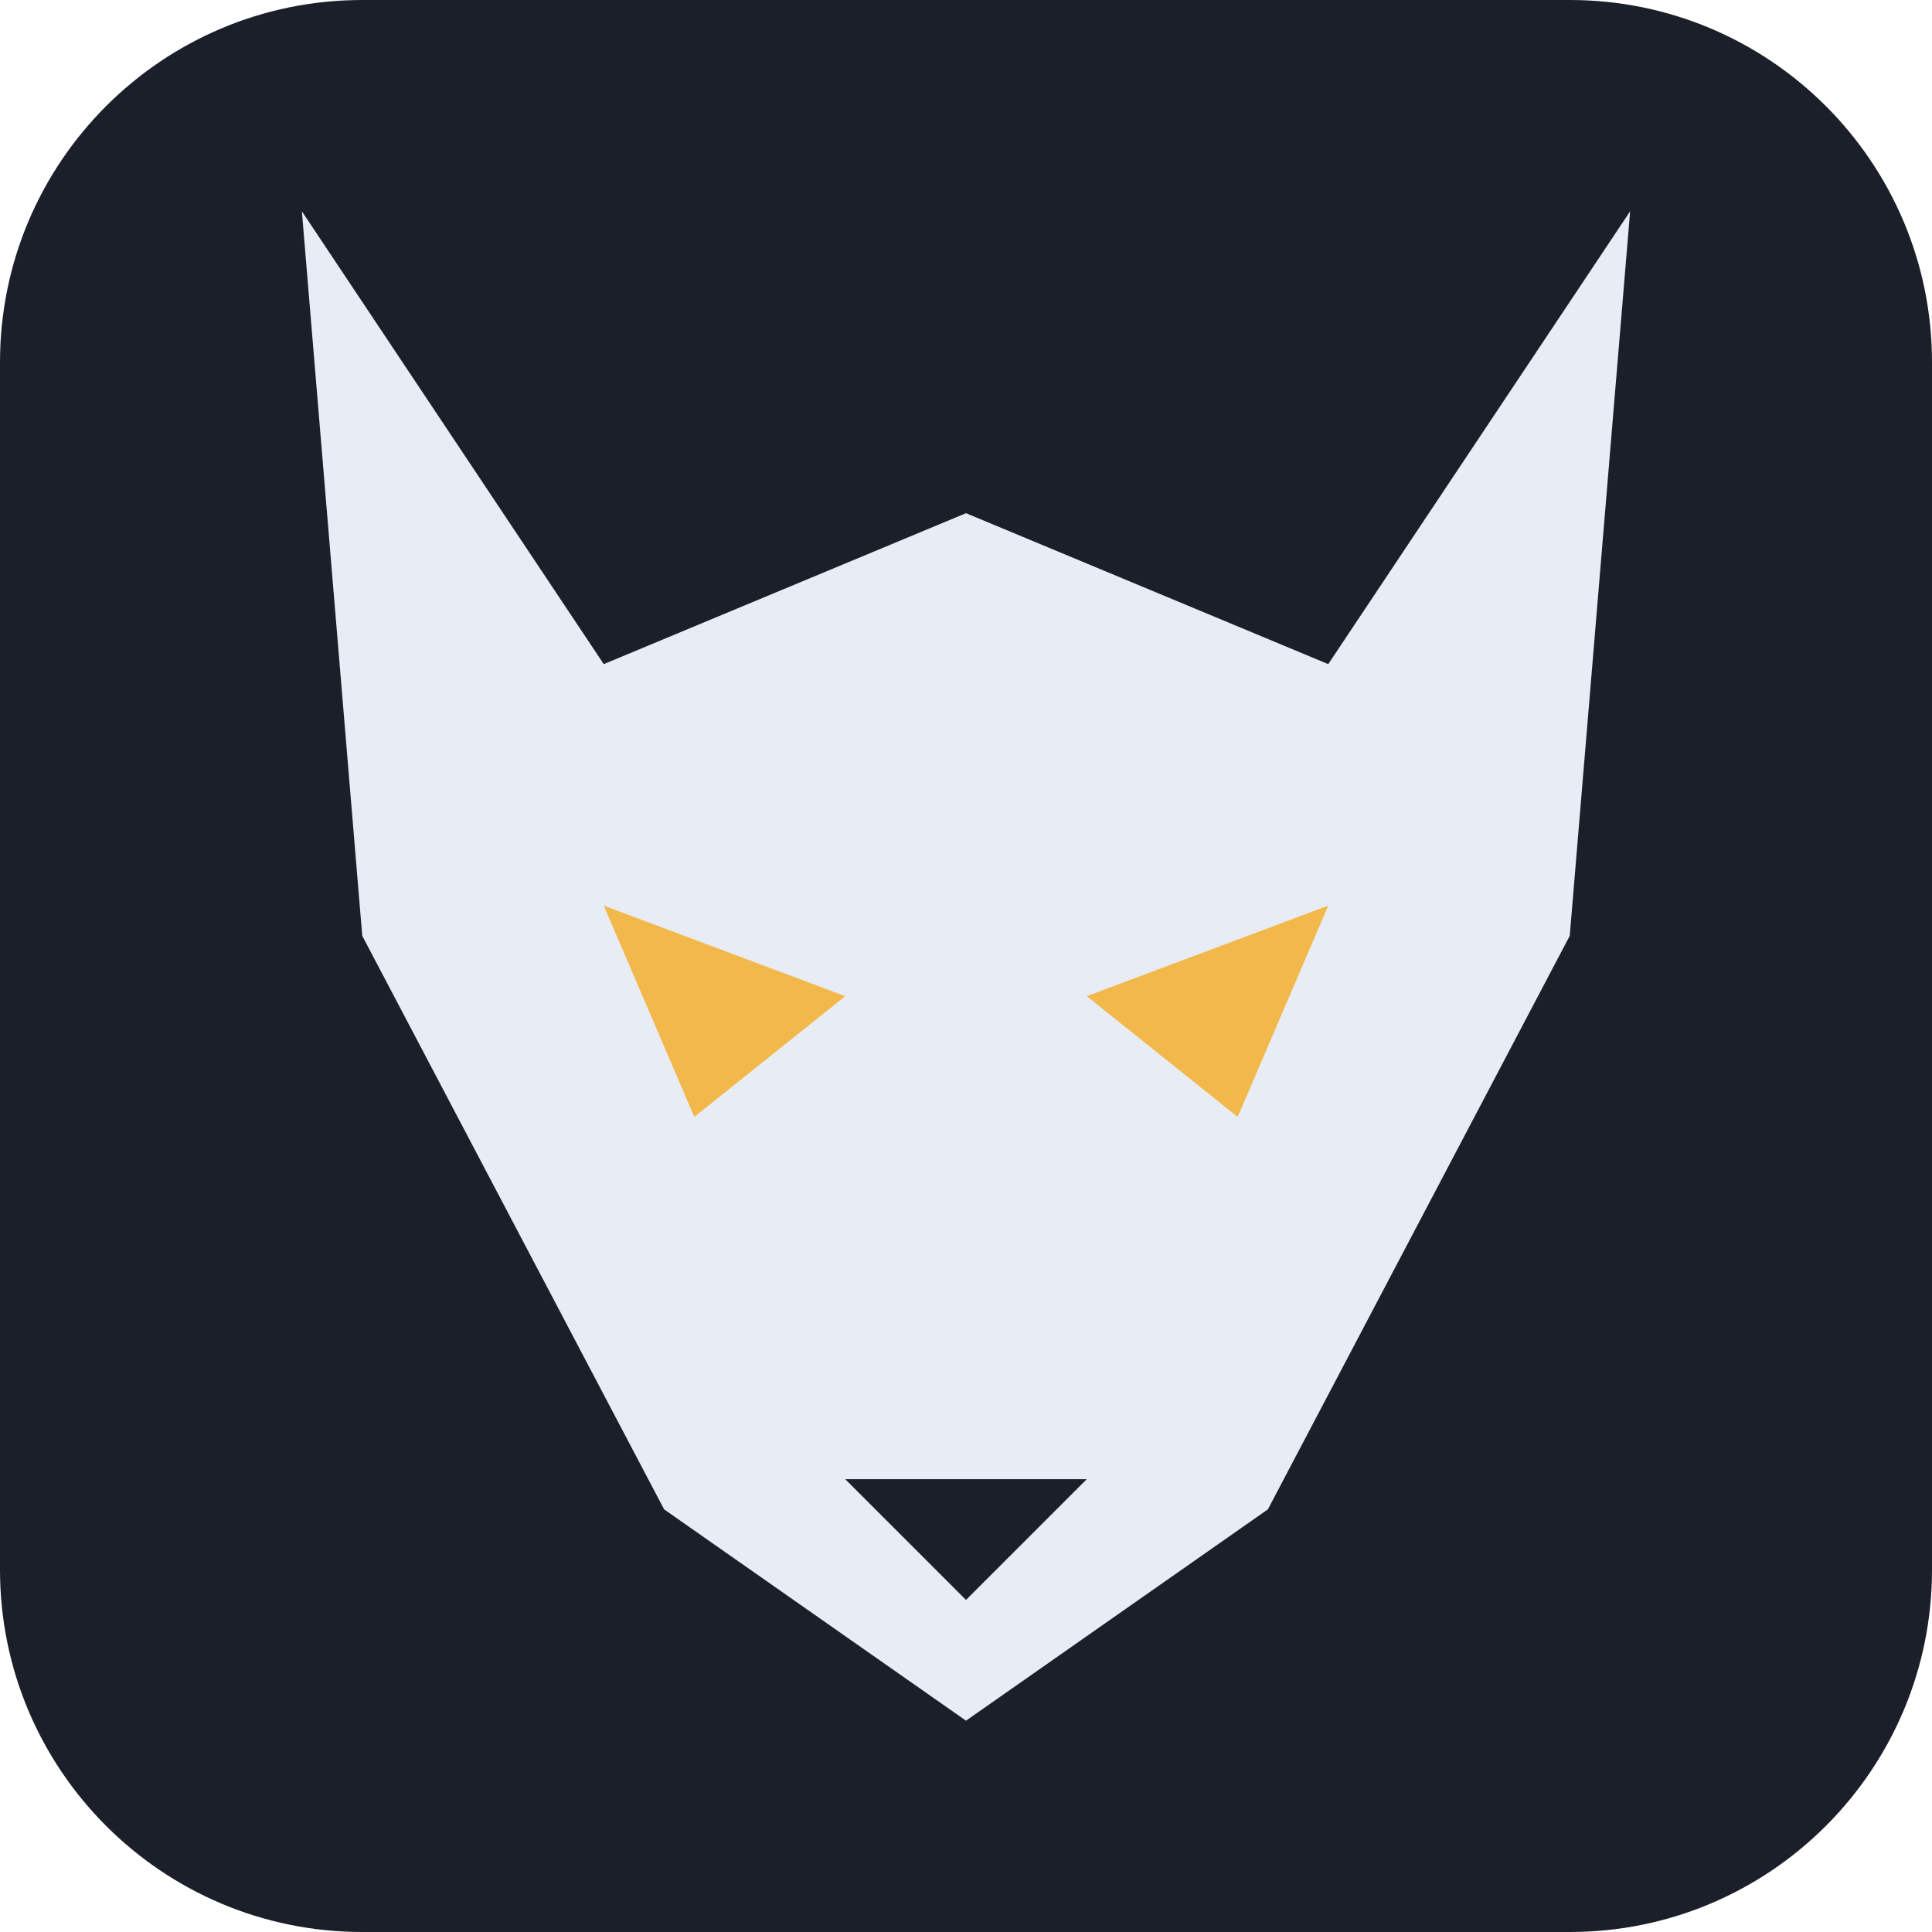
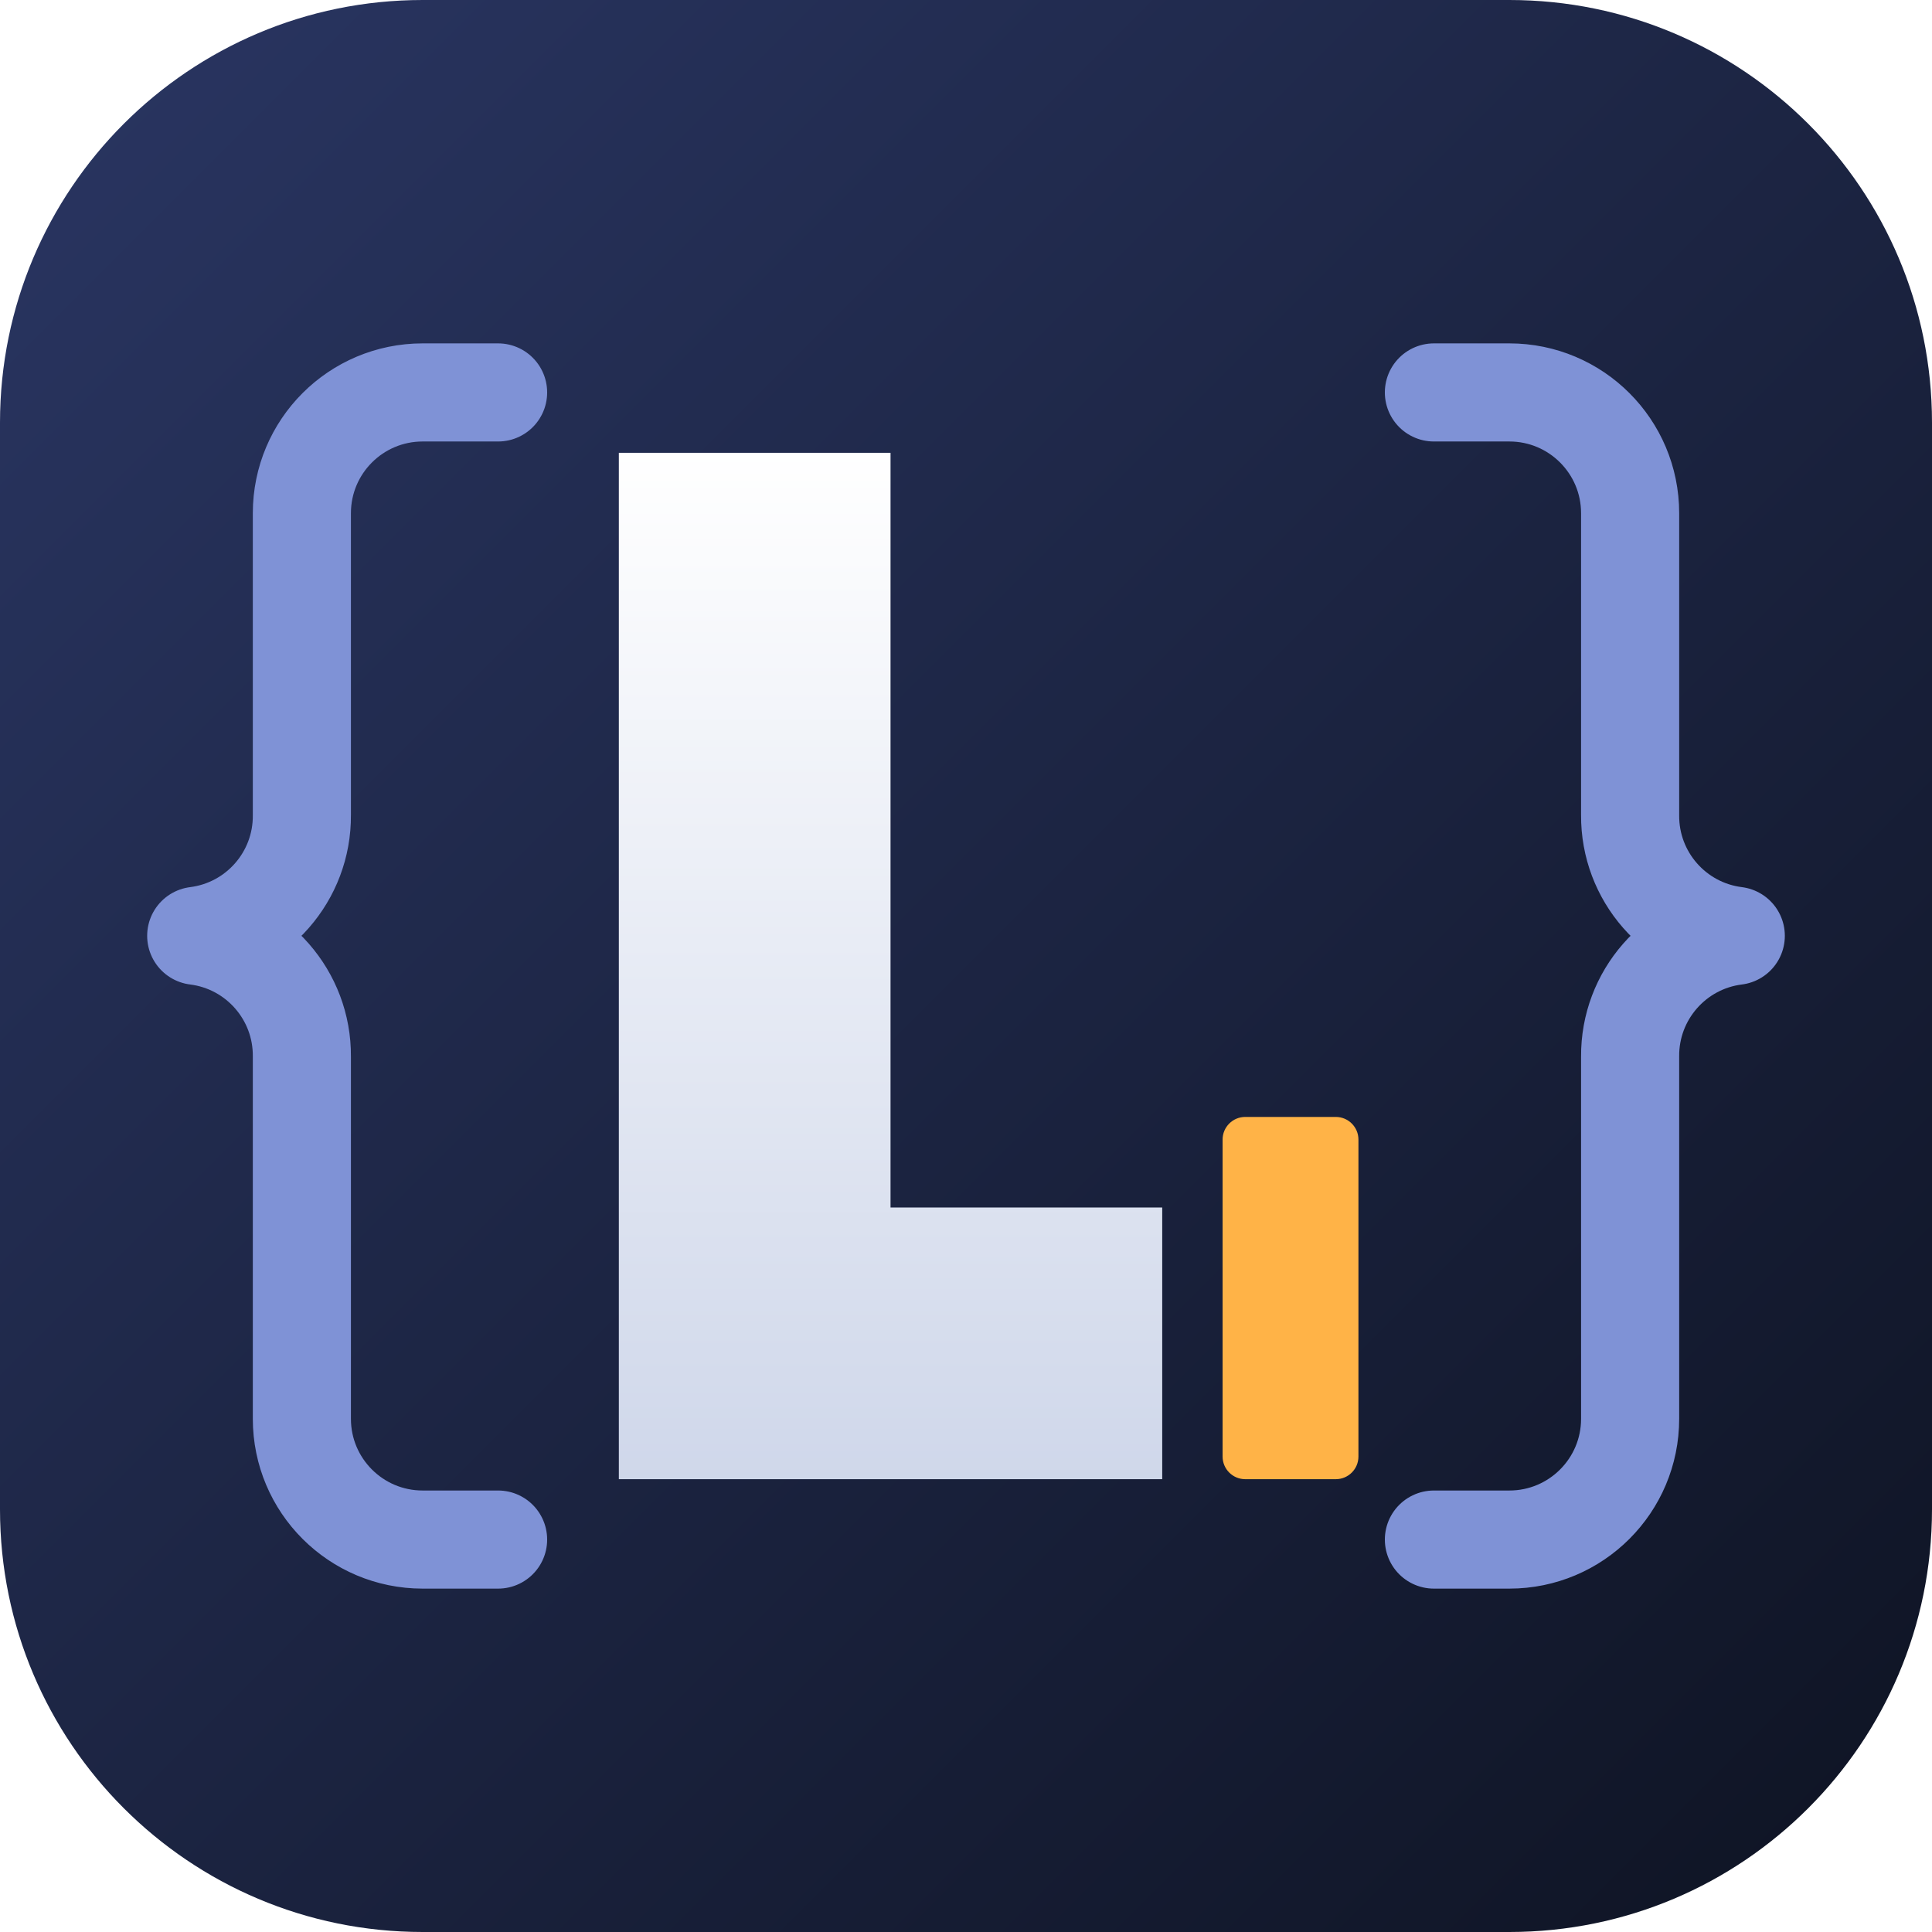
<svg xmlns="http://www.w3.org/2000/svg" viewBox="0 0 128 128" width="256" height="256">
-   <rect width="128" height="128" rx="24" fill="#1b1f2a" />
-   <g fill="#e8ecf4">
-     <path d="M20 14 L40 44 L64 34 L88 44 L108 14 L104 62 L84 100 L64 114 L44 100 L24 62 Z" />
+   <defs>
+     <linearGradient id="bg" x1="0" y1="0" x2="1" y2="1">
+       <stop offset="0" stop-color="#2a3663" />
+       <stop offset="1" stop-color="#0e1322" />
+     </linearGradient>
+     <linearGradient id="l" x1="0" y1="0" x2="0" y2="1">
+       <stop offset="0" stop-color="#ffffff" />
+       <stop offset="1" stop-color="#cfd7ea" />
+     </linearGradient>
+   </defs>
+   <rect width="128" height="128" rx="28" fill="url(#bg)" />
+   <g fill="none" stroke="#7f92d6" stroke-width="6.5" stroke-linecap="round" stroke-linejoin="round">
+     <path d="M33 26 h-5 a8 8 0 0 0 -8 8 v20 a8 8 0 0 1 -7 8 a8 8 0 0 1 7 8 v24 a8 8 0 0 0 8 8 h5" />
+     <path d="M95 26 h5 a8 8 0 0 1 8 8 v20 a8 8 0 0 0 7 8 a8 8 0 0 0 -7 8 v24 a8 8 0 0 1 -8 8 h-5" />
  </g>
-   <path d="M40 60 L56 66 L46 74 Z M88 60 L72 66 L82 74 Z" fill="#f2b84b" />
-   <path d="M56 98 L64 106 L72 98 Z" fill="#1b1f2a" />
+   <path d="M41 30 h18 v50 h18 v18 h-36 Z" fill="url(#l)" />
+   <rect x="81" y="74" width="9" height="24" rx="1.5" fill="#ffb347" />
</svg>
